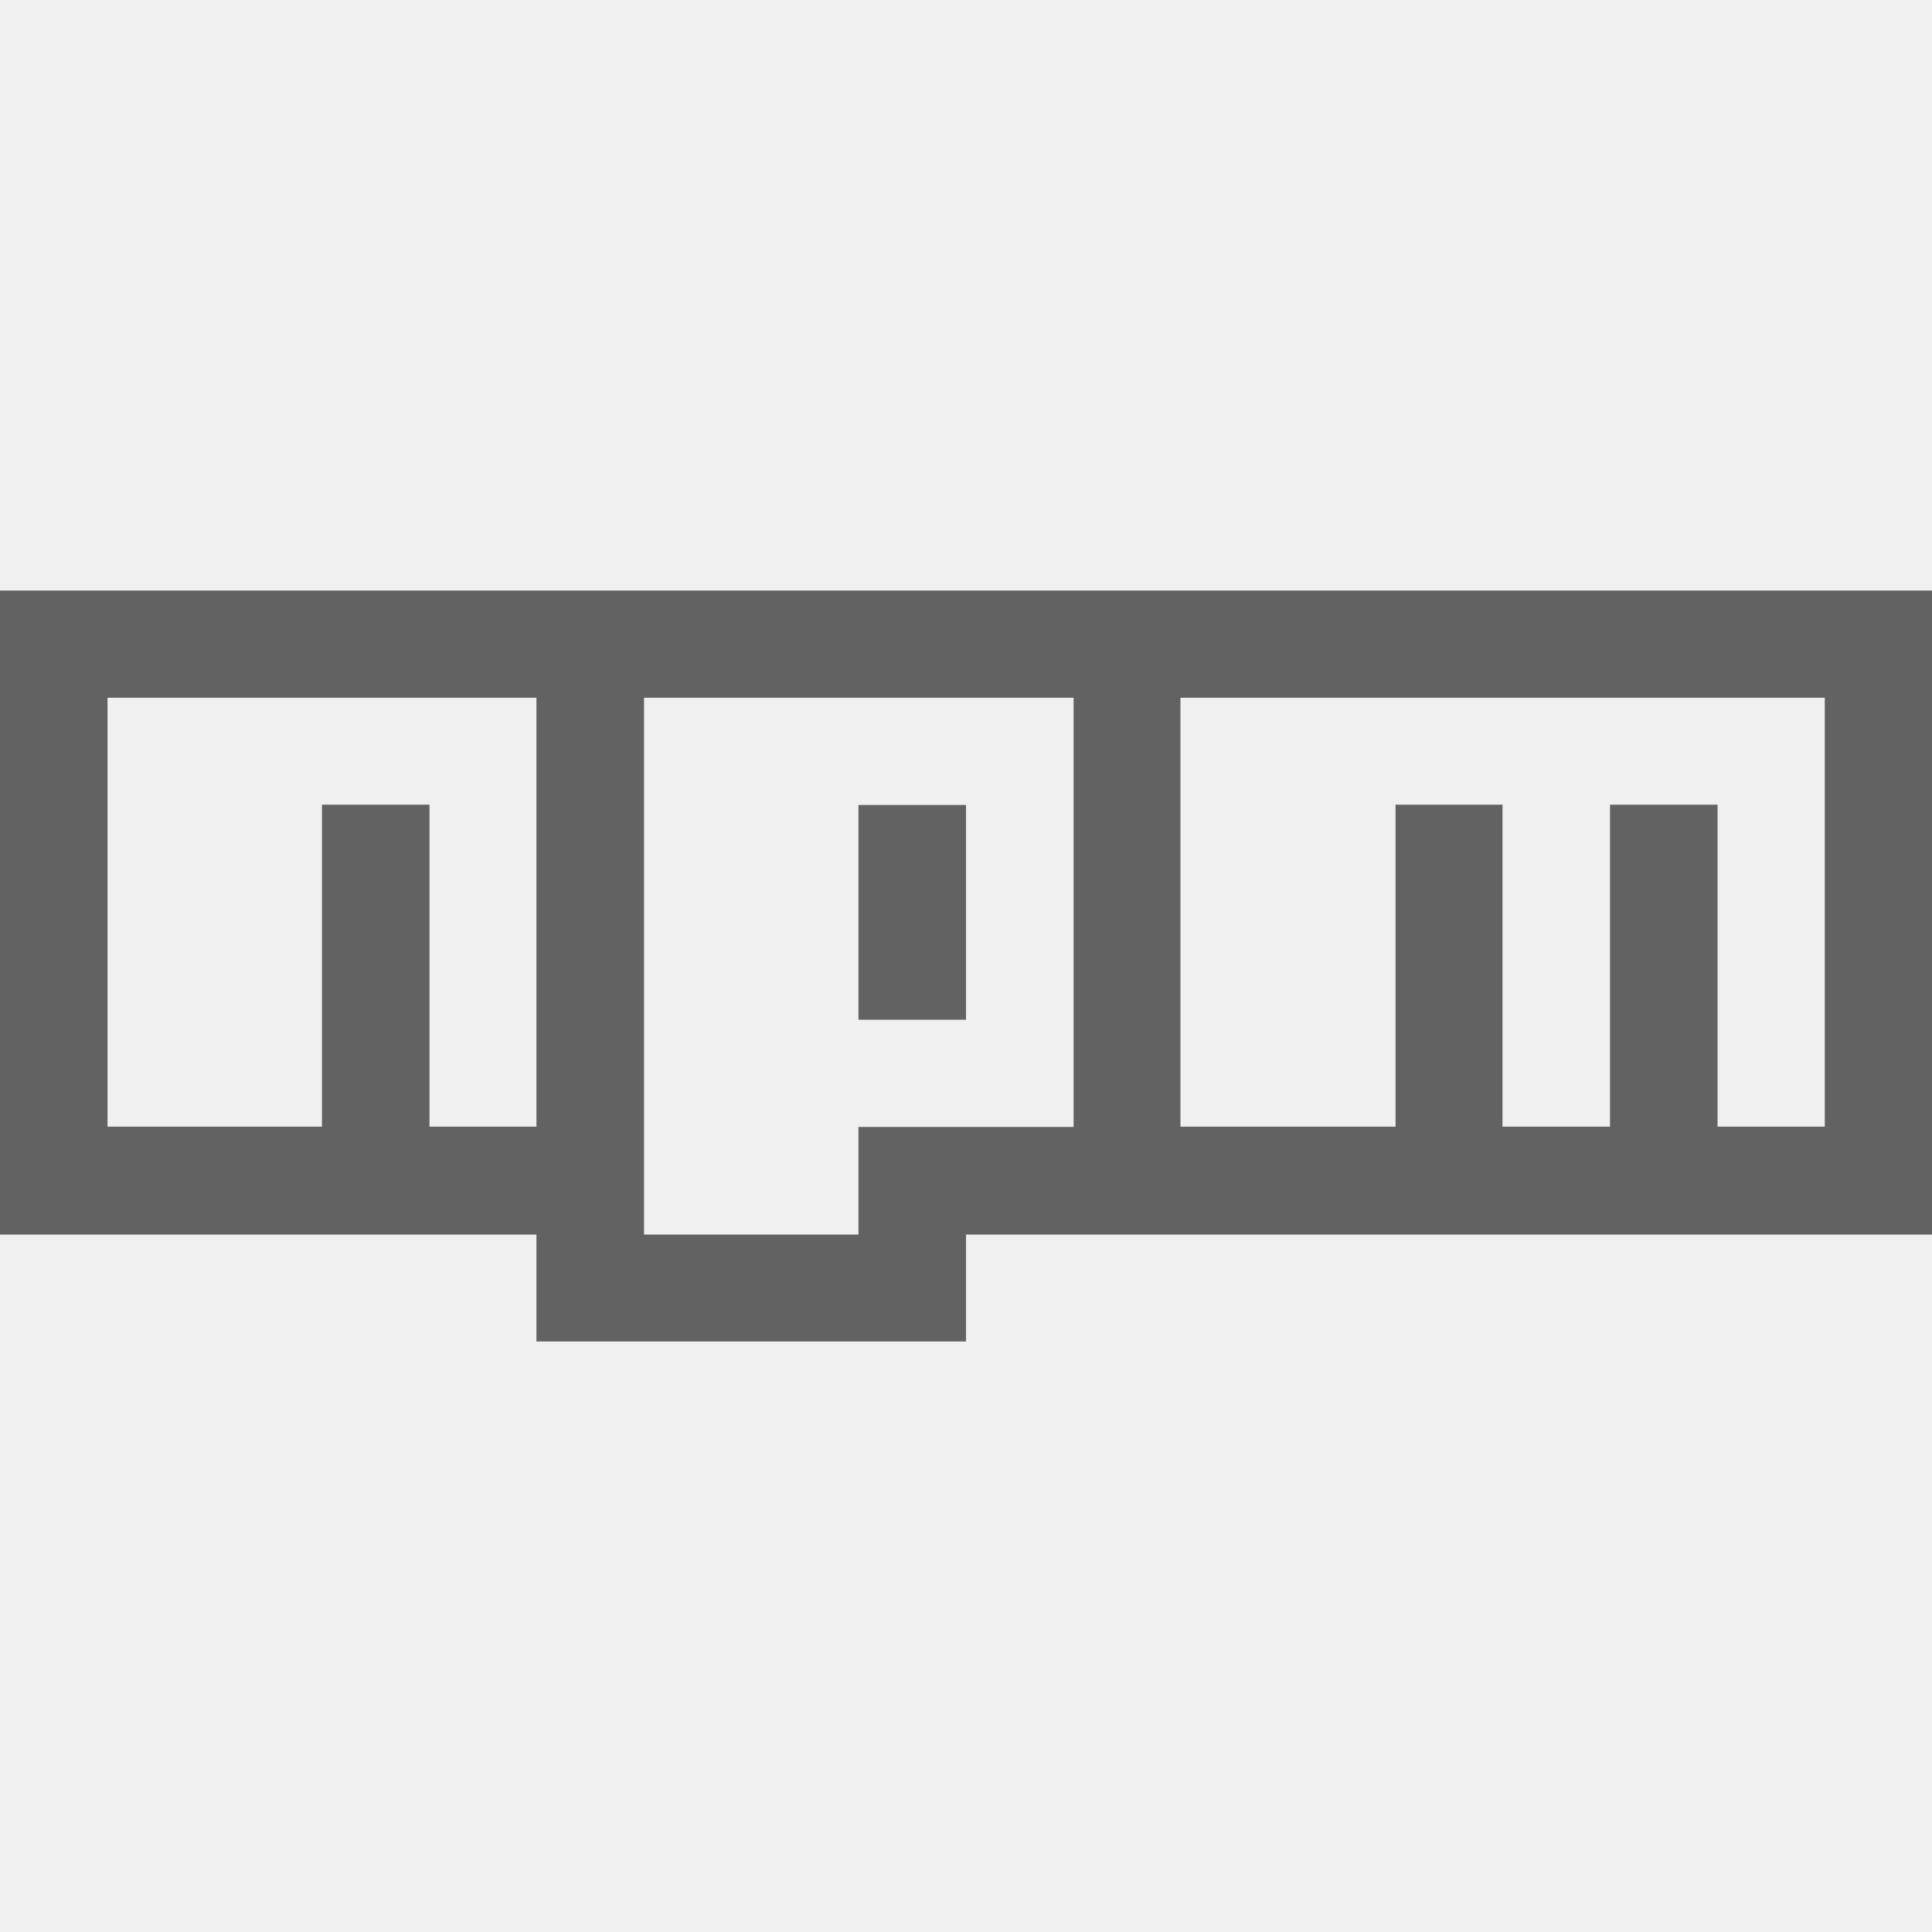
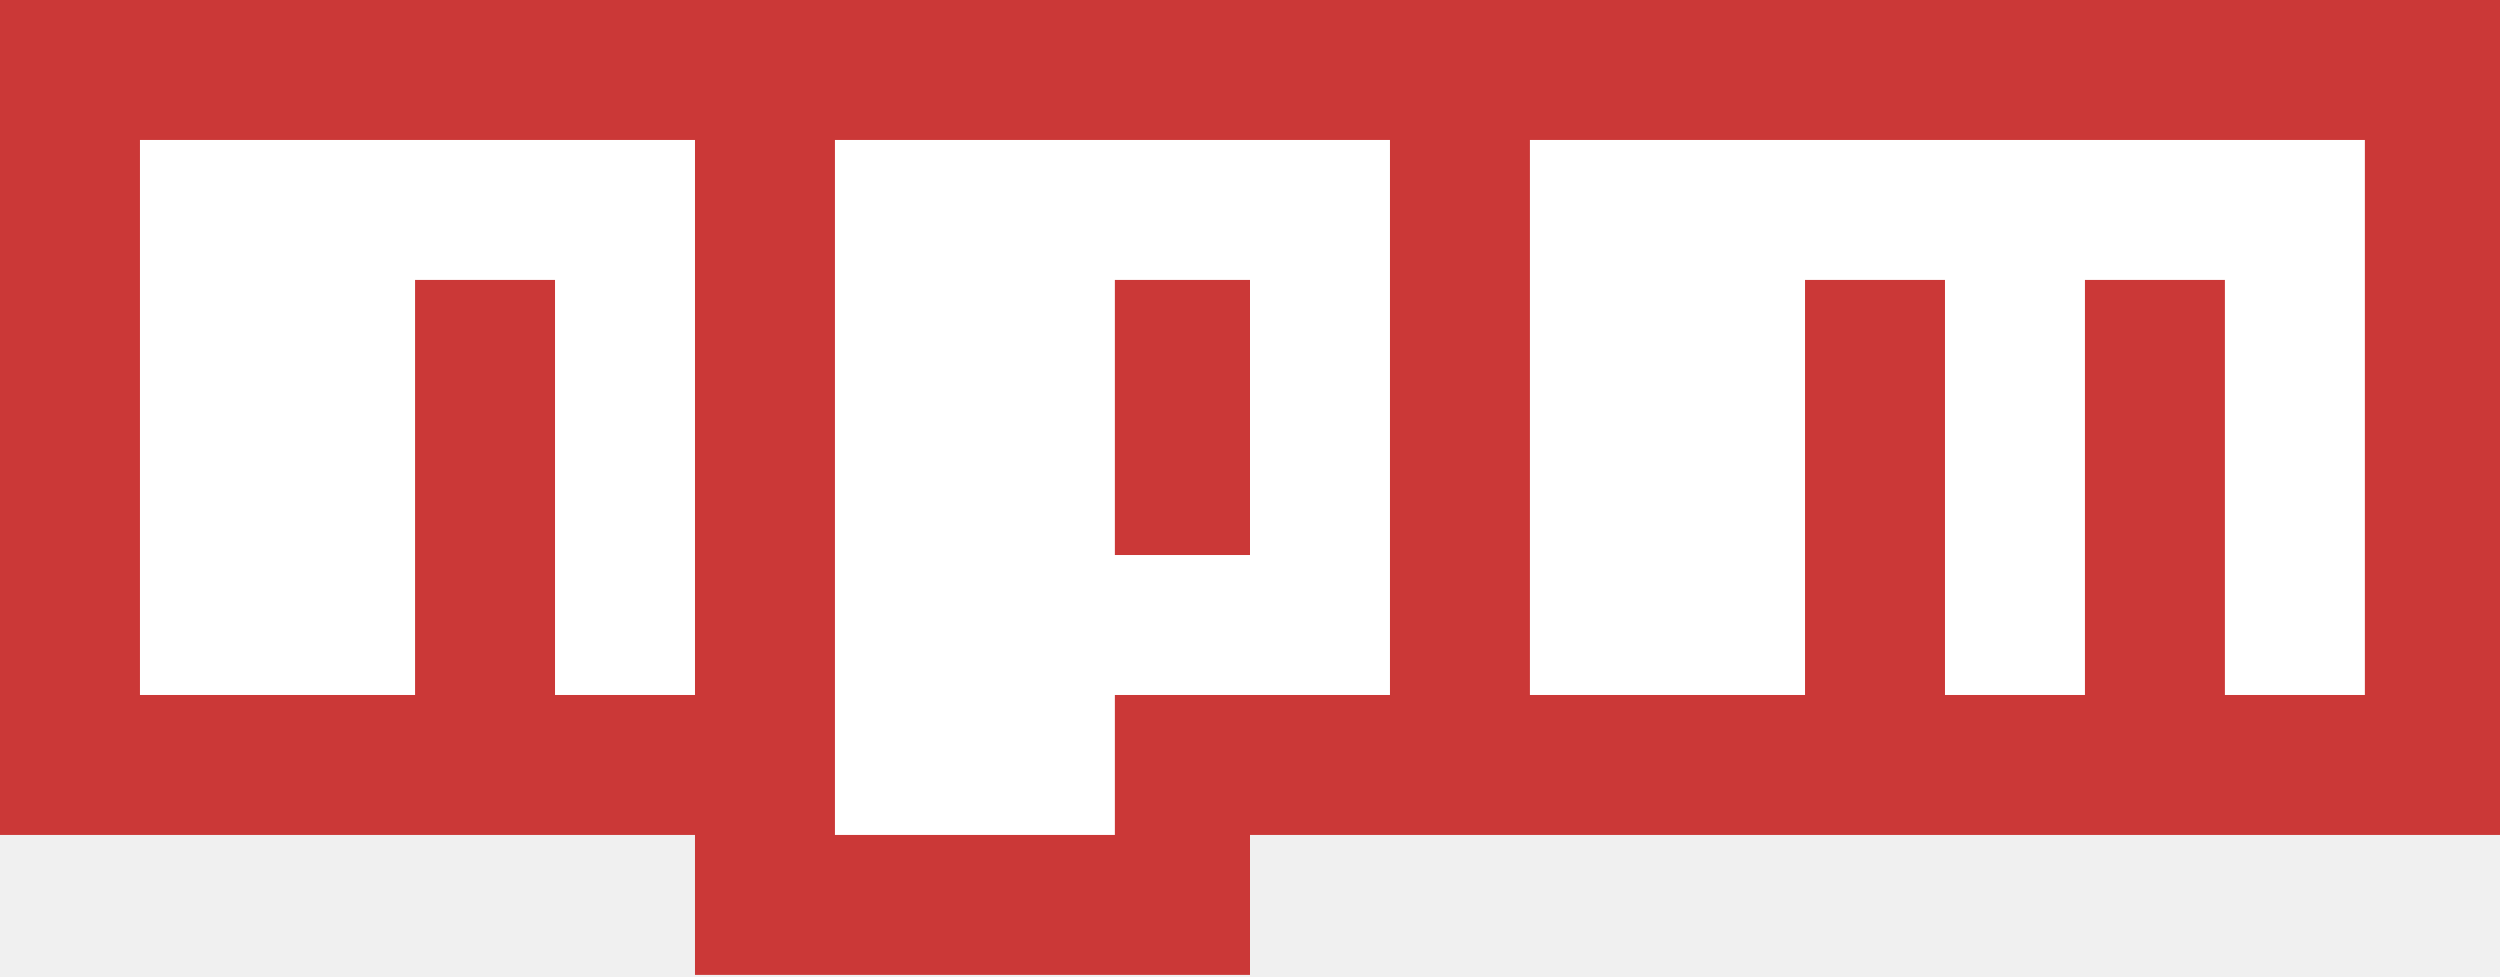
- <svg xmlns="http://www.w3.org/2000/svg" width="32" height="32" preserveAspectRatio="xMidYMid meet" viewBox="0 0 32 32" style="-ms-transform: rotate(360deg); -webkit-transform: rotate(360deg); transform: rotate(360deg);">
-   <path d="M0 9.781v10.667h8.885v1.771H16v-1.771h16V9.781zm8.885 8.88H7.114v-5.333H5.333v5.333H1.781v-7.104h7.104zm5.334 0v1.787h-3.552v-8.891h7.115v7.109h-3.563zm16.005 0h-1.776v-5.333h-1.781v5.333h-1.781v-5.333h-1.771v5.333h-3.563v-7.104h10.672zm-16.005-5.328H16v3.557h-1.781z" fill="#626262" />
-   <rect x="0" y="0" width="32" height="32" fill="rgba(0, 0, 0, 0)" />
+ <svg xmlns="http://www.w3.org/2000/svg" width="2500" height="977" viewBox="0 0 256 100" preserveAspectRatio="xMinYMin meet">
+   <path d="M0 0v85.498h71.166V99.83H128V85.498h128V0H0z" fill="#CB3837" />
+   <path d="M42.502 14.332h-28.17v56.834h28.17V28.664h14.332v42.502h14.332V14.332H42.502zM85.498 14.332v71.166h28.664V71.166h28.17V14.332H85.498zM128 56.834h-13.838v-28.17H128v28.17zM184.834 14.332h-28.17v56.834h28.17V28.664h14.332v42.502h14.332V28.664h14.332v42.502h14.332V14.332h-57.328z" fill="#FFF" />
</svg>
